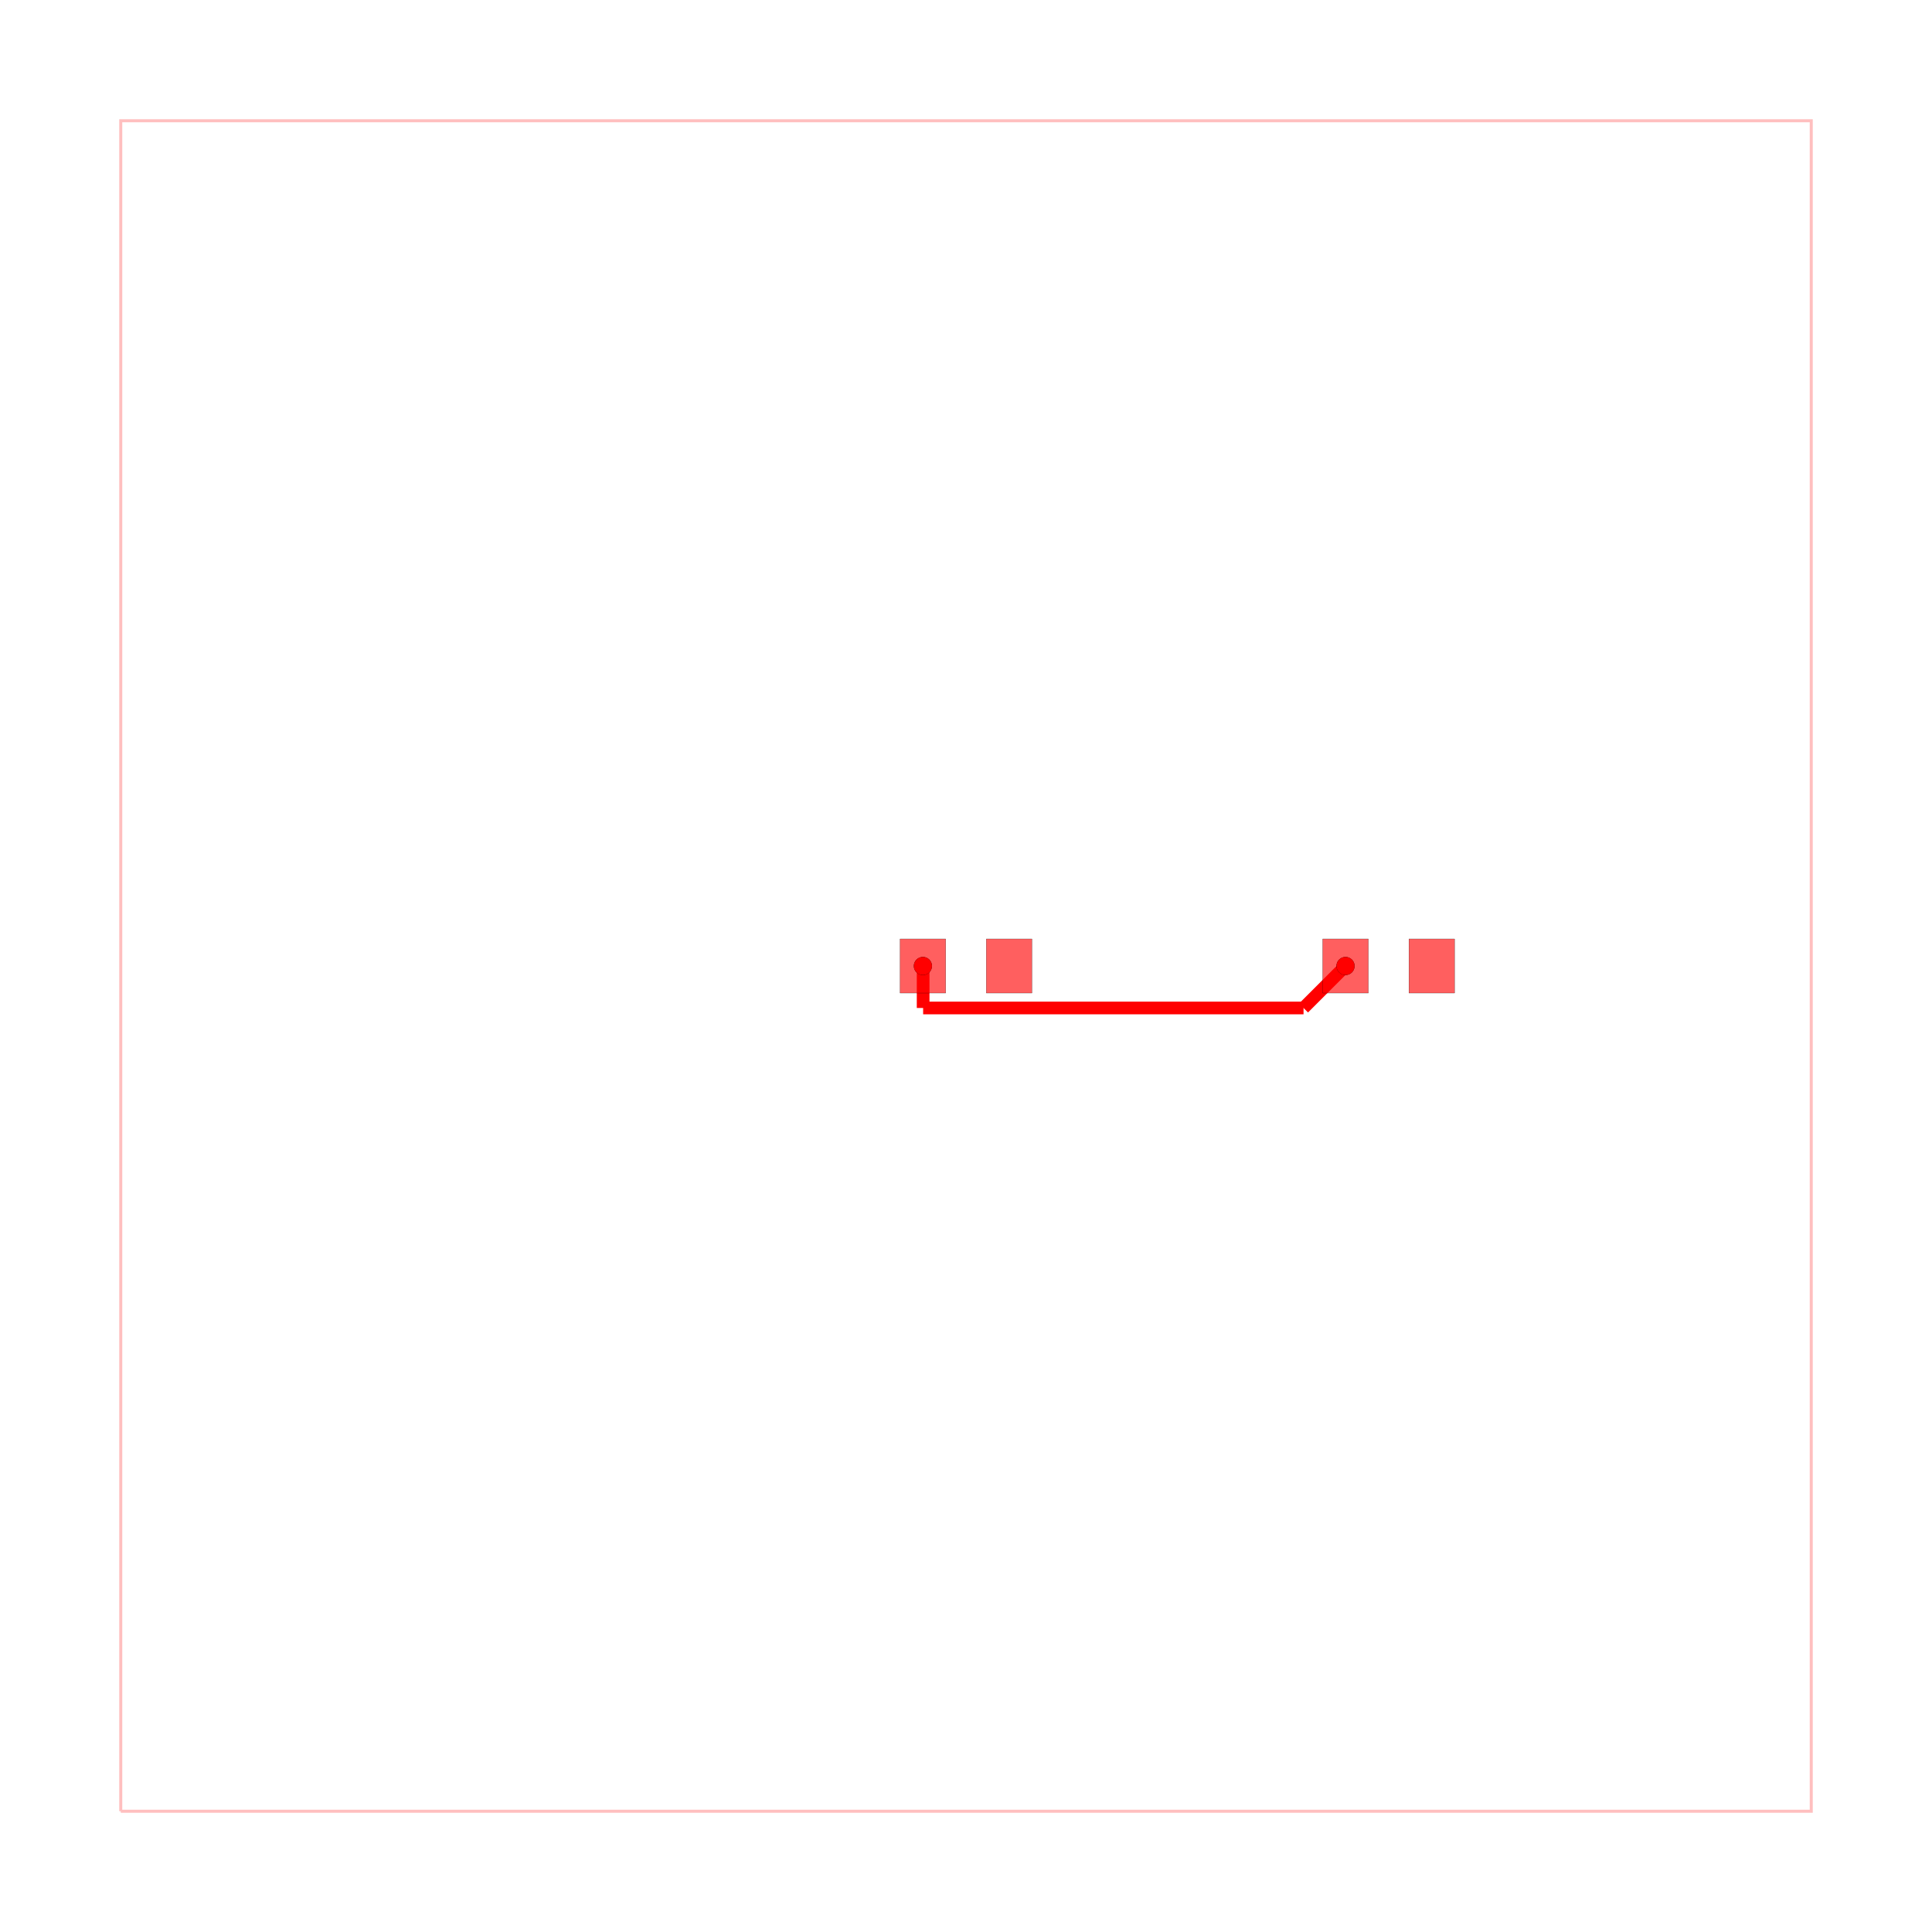
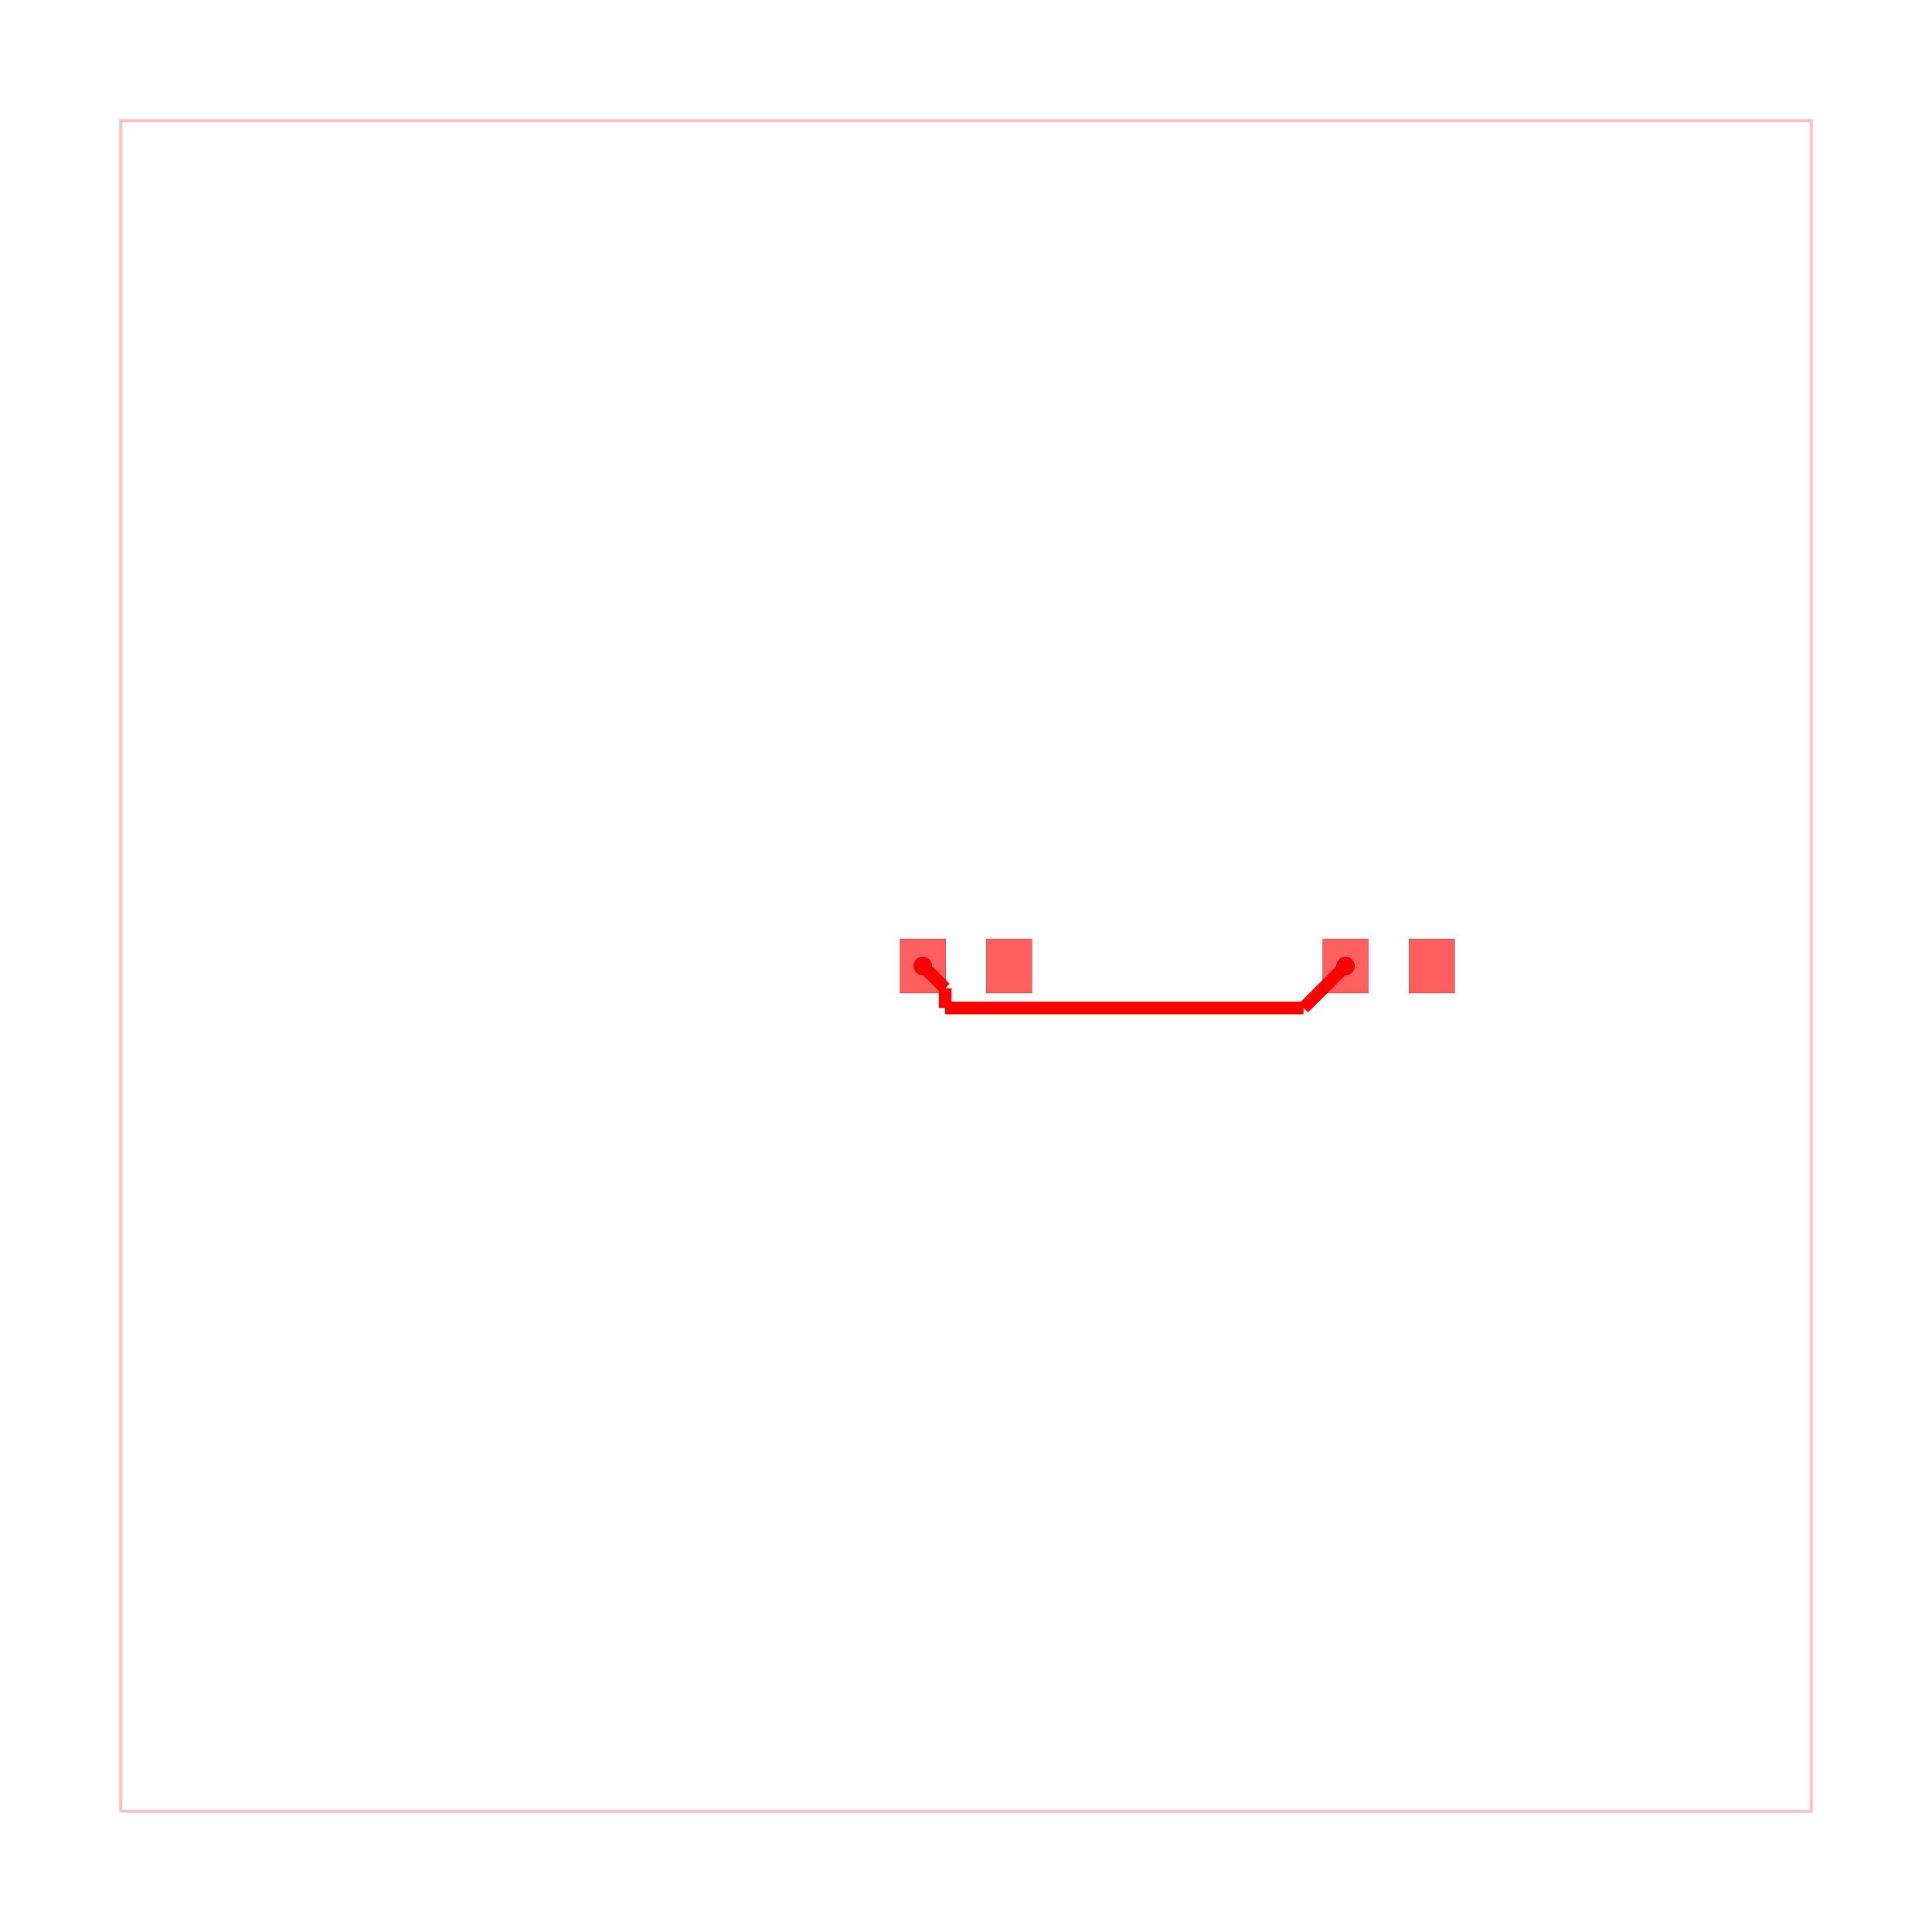
<svg xmlns="http://www.w3.org/2000/svg" width="640" height="640" viewBox="0 0 640 640">
  <rect width="100%" height="100%" fill="white" />
  <g>
    <polyline data-points="-10,-10 10,-10 10,10 -10,10 -10,-10" data-type="line" data-label="" points="40,600 600,600 600,40 40,40 40,600" fill="none" stroke="rgba(255,0,0,0.25)" stroke-width="1px" />
  </g>
  <g>
-     <polyline data-points="4.49,0 3.9933783503012674,-0.49662164969873285" data-type="line" data-label="" points="445.72,320 431.815,333.905" fill="none" stroke="hsl(0, 100%, 50%)" stroke-width="4.2" />
+     <polyline data-points="4.49,0 3.9933996042288102,-0.49660039577119" data-type="line" data-label="" points="445.72,320 431.815,333.905" fill="none" stroke="hsl(0, 100%, 50%)" stroke-width="4.2" />
  </g>
  <g>
-     <polyline data-points="3.9933783503012674,-0.49662164969873285 -0.5071217136126696,-0.49662164969873285" data-type="line" data-label="" points="431.815,333.905 305.801,333.905" fill="none" stroke="hsl(0, 100%, 50%)" stroke-width="4.2" />
+     <polyline data-points="3.9933996042288102,-0.49660039577119 -0.24620512739020928,-0.49660039577119" data-type="line" data-label="" points="431.815,333.905 313.106,333.905" fill="none" stroke="hsl(0, 100%, 50%)" stroke-width="4.2" />
  </g>
  <g>
-     <polyline data-points="-0.5071217136126696,-0.49662164969873285 -0.5071217136126696,-0.002878286387330453" data-type="line" data-label="" points="305.801,333.905 305.801,320.081" fill="none" stroke="hsl(0, 100%, 50%)" stroke-width="4.2" />
+     <polyline data-points="-0.24620512739020928,-0.49660039577119 -0.24620512739020928,-0.26379487260979073" data-type="line" data-label="" points="313.106,333.905 313.106,327.386" fill="none" stroke="hsl(0, 100%, 50%)" stroke-width="4.2" />
  </g>
  <g>
-     <polyline data-points="-0.5071217136126696,-0.002878286387330453 -0.51,0" data-type="line" data-label="" points="305.801,320.081 305.72,320" fill="none" stroke="hsl(0, 100%, 50%)" stroke-width="4.2" />
+     <polyline data-points="-0.24620512739020928,-0.26379487260979073 -0.51,0" data-type="line" data-label="" points="313.106,327.386 305.72,320" fill="none" stroke="hsl(0, 100%, 50%)" stroke-width="4.2" />
  </g>
  <g>
    <rect data-type="rect" data-label="top" data-x="-0.51" data-y="0" x="298.16" y="311.04" width="15.12" height="17.92" fill="rgba(255,0,0,0.25)" stroke="black" stroke-width="0.036" />
  </g>
  <g>
    <rect data-type="rect" data-label="top" data-x="0.51" data-y="0" x="326.72" y="311.04" width="15.12" height="17.92" fill="rgba(255,0,0,0.25)" stroke="black" stroke-width="0.036" />
  </g>
  <g>
    <rect data-type="rect" data-label="top" data-x="4.49" data-y="0" x="438.16" y="311.04" width="15.12" height="17.92" fill="rgba(255,0,0,0.25)" stroke="black" stroke-width="0.036" />
  </g>
  <g>
    <rect data-type="rect" data-label="top" data-x="5.51" data-y="0" x="466.72" y="311.04" width="15.12" height="17.92" fill="rgba(255,0,0,0.25)" stroke="black" stroke-width="0.036" />
  </g>
  <g>
    <rect data-type="rect" data-label="" data-x="-0.51" data-y="0" x="298.16" y="311.04" width="15.12" height="17.92" fill="rgba(255,0,0,0.5)" stroke="black" stroke-width="0.036" />
  </g>
  <g>
    <rect data-type="rect" data-label="" data-x="0.51" data-y="0" x="326.72" y="311.04" width="15.12" height="17.92" fill="rgba(255,0,0,0.5)" stroke="black" stroke-width="0.036" />
  </g>
  <g>
    <rect data-type="rect" data-label="" data-x="4.49" data-y="0" x="438.16" y="311.04" width="15.12" height="17.92" fill="rgba(255,0,0,0.5)" stroke="black" stroke-width="0.036" />
  </g>
  <g>
    <rect data-type="rect" data-label="" data-x="5.51" data-y="0" x="466.72" y="311.04" width="15.12" height="17.92" fill="rgba(255,0,0,0.5)" stroke="black" stroke-width="0.036" />
  </g>
  <g>
    <circle data-type="point" data-label="source_trace_0 pcb_port_3" data-x="4.49" data-y="0" cx="445.72" cy="320" r="3" fill="black" />
  </g>
  <g>
    <circle data-type="point" data-label="source_trace_0 pcb_port_2" data-x="-0.51" data-y="0" cx="305.72" cy="320" r="3" fill="black" />
  </g>
  <g>
    <circle data-type="point" data-label="source_trace_0 source_trace_0 top" data-x="4.49" data-y="0" cx="445.72" cy="320" r="3" fill="hsl(0, 100%, 50%)" />
  </g>
  <g>
    <circle data-type="point" data-label="source_trace_0 source_trace_0 top" data-x="-0.51" data-y="0" cx="305.72" cy="320" r="3" fill="hsl(0, 100%, 50%)" />
  </g>
  <g id="crosshair" style="display: none">
    <line id="crosshair-h" y1="0" y2="640" stroke="#666" stroke-width="0.5" />
    <line id="crosshair-v" x1="0" x2="640" stroke="#666" stroke-width="0.5" />
    <text id="coordinates" font-family="monospace" font-size="12" fill="#666" />
  </g>
</svg>
